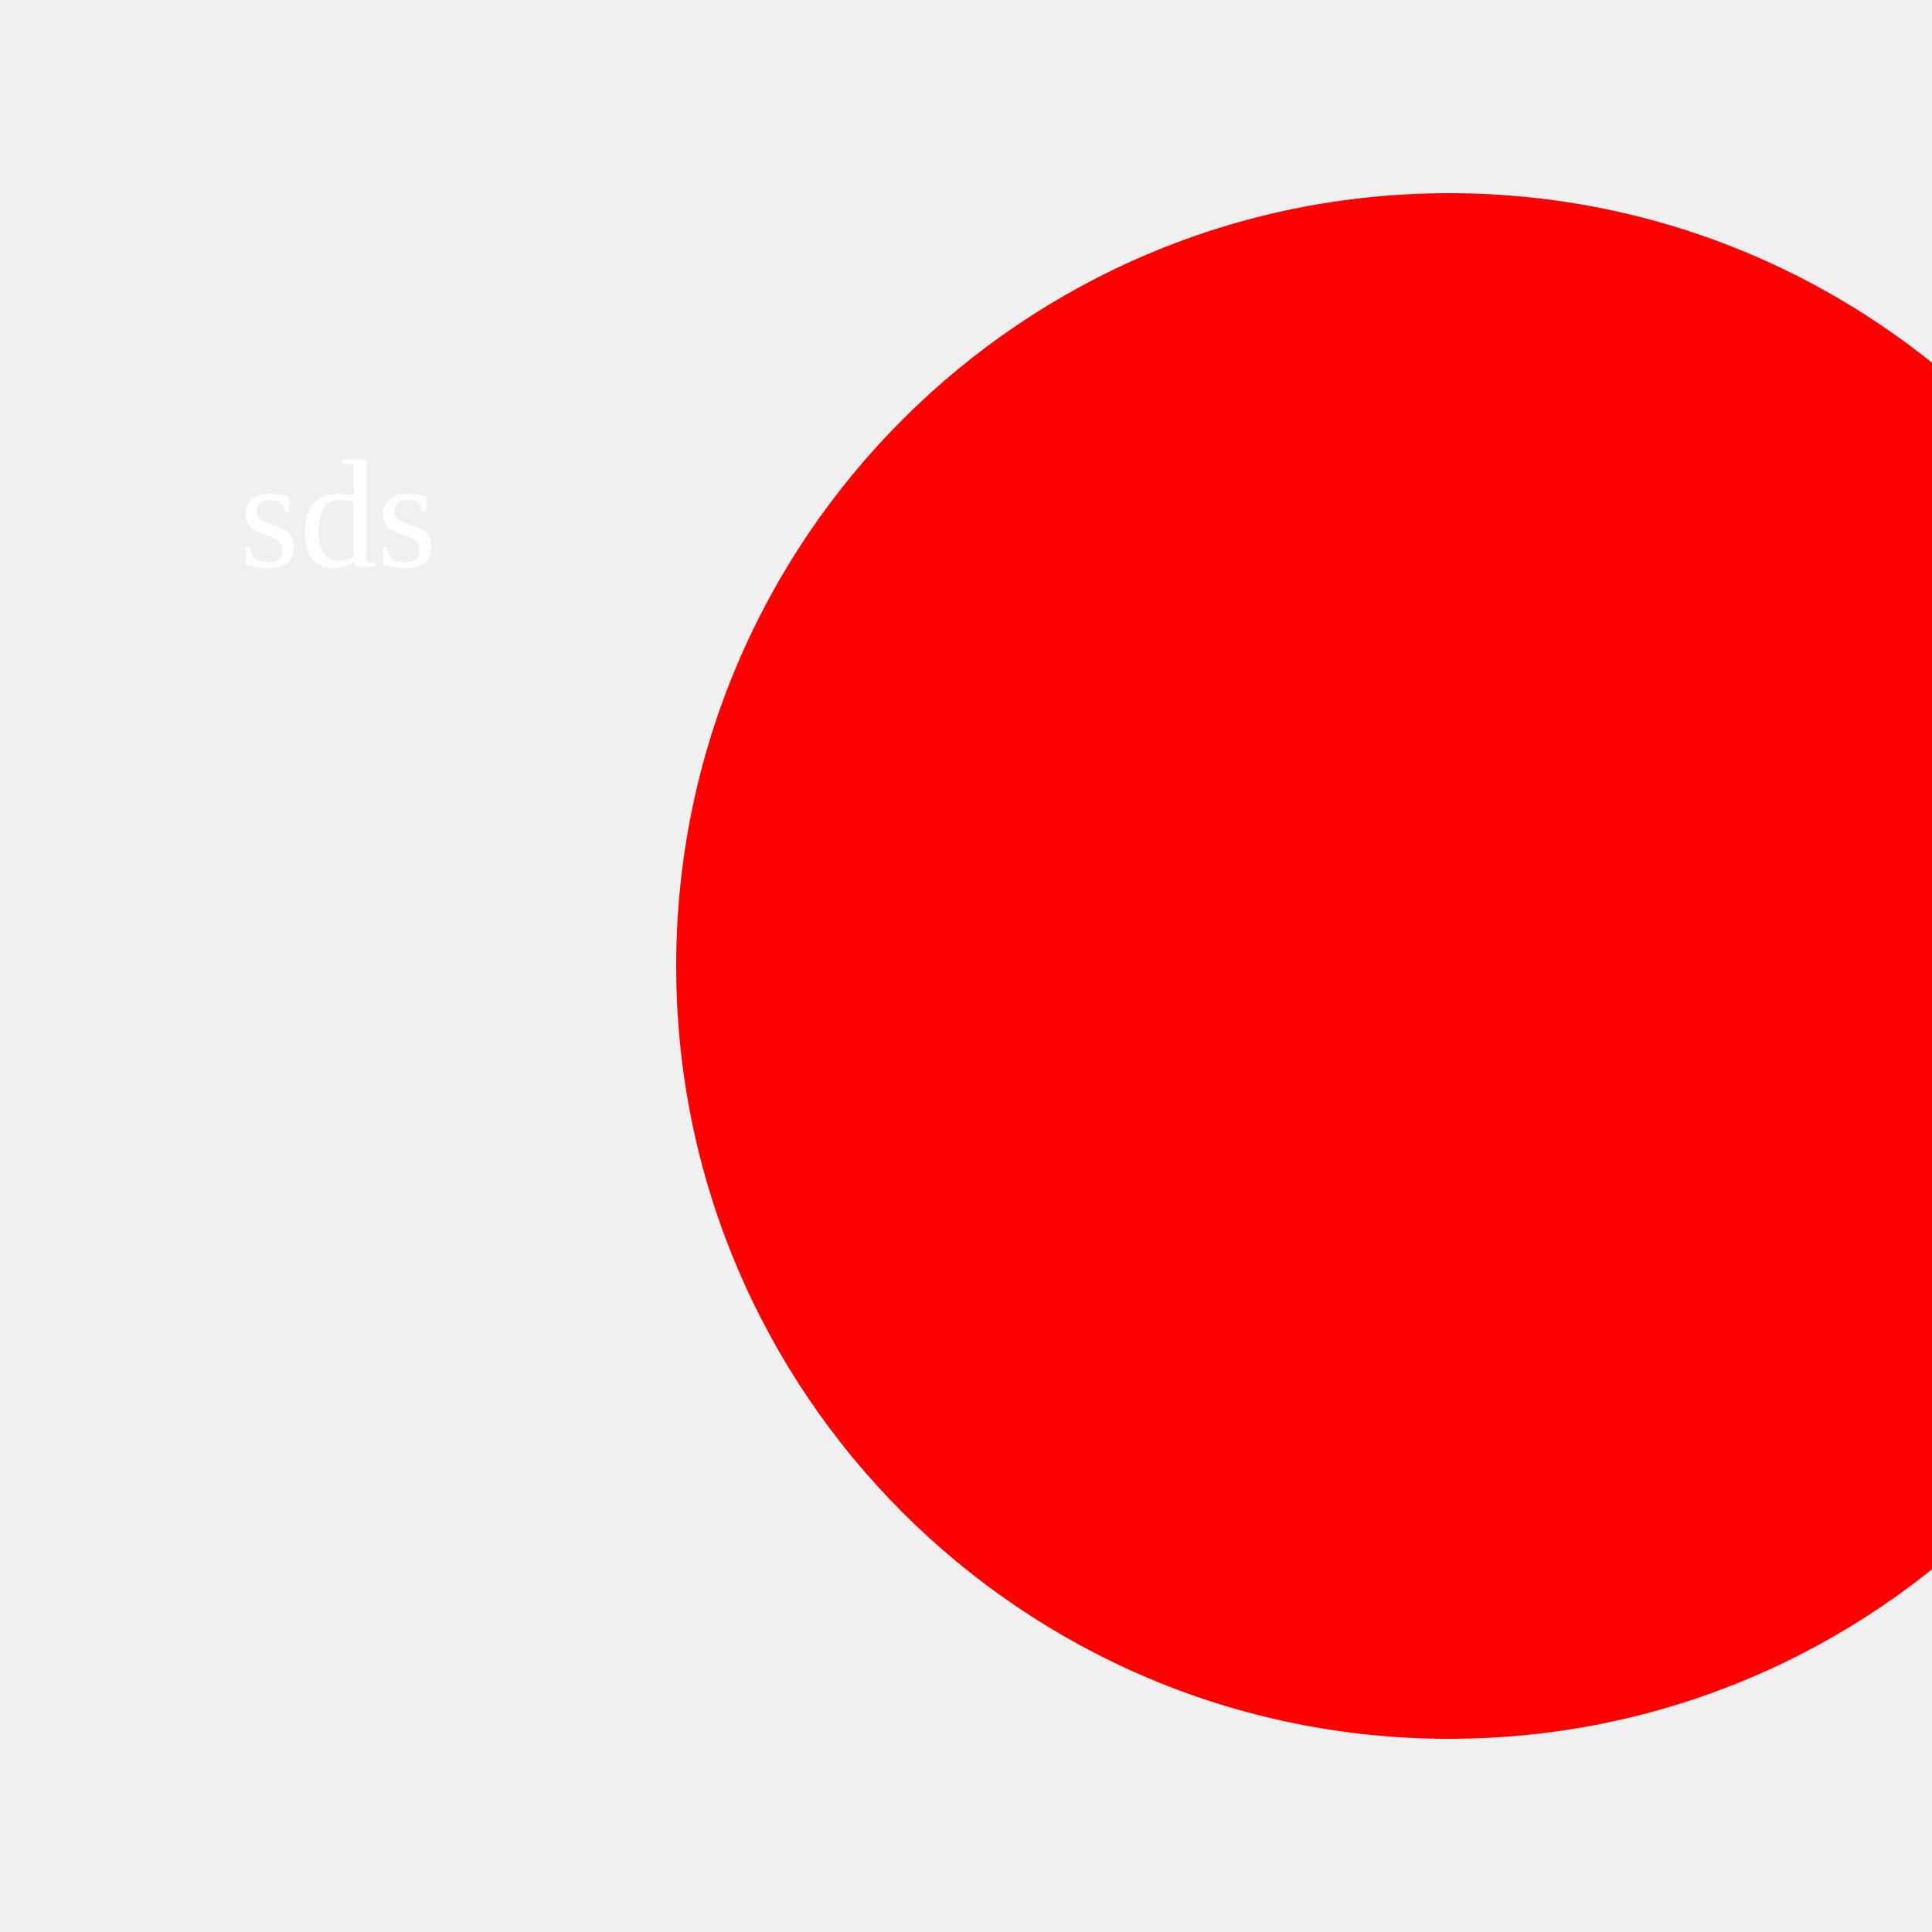
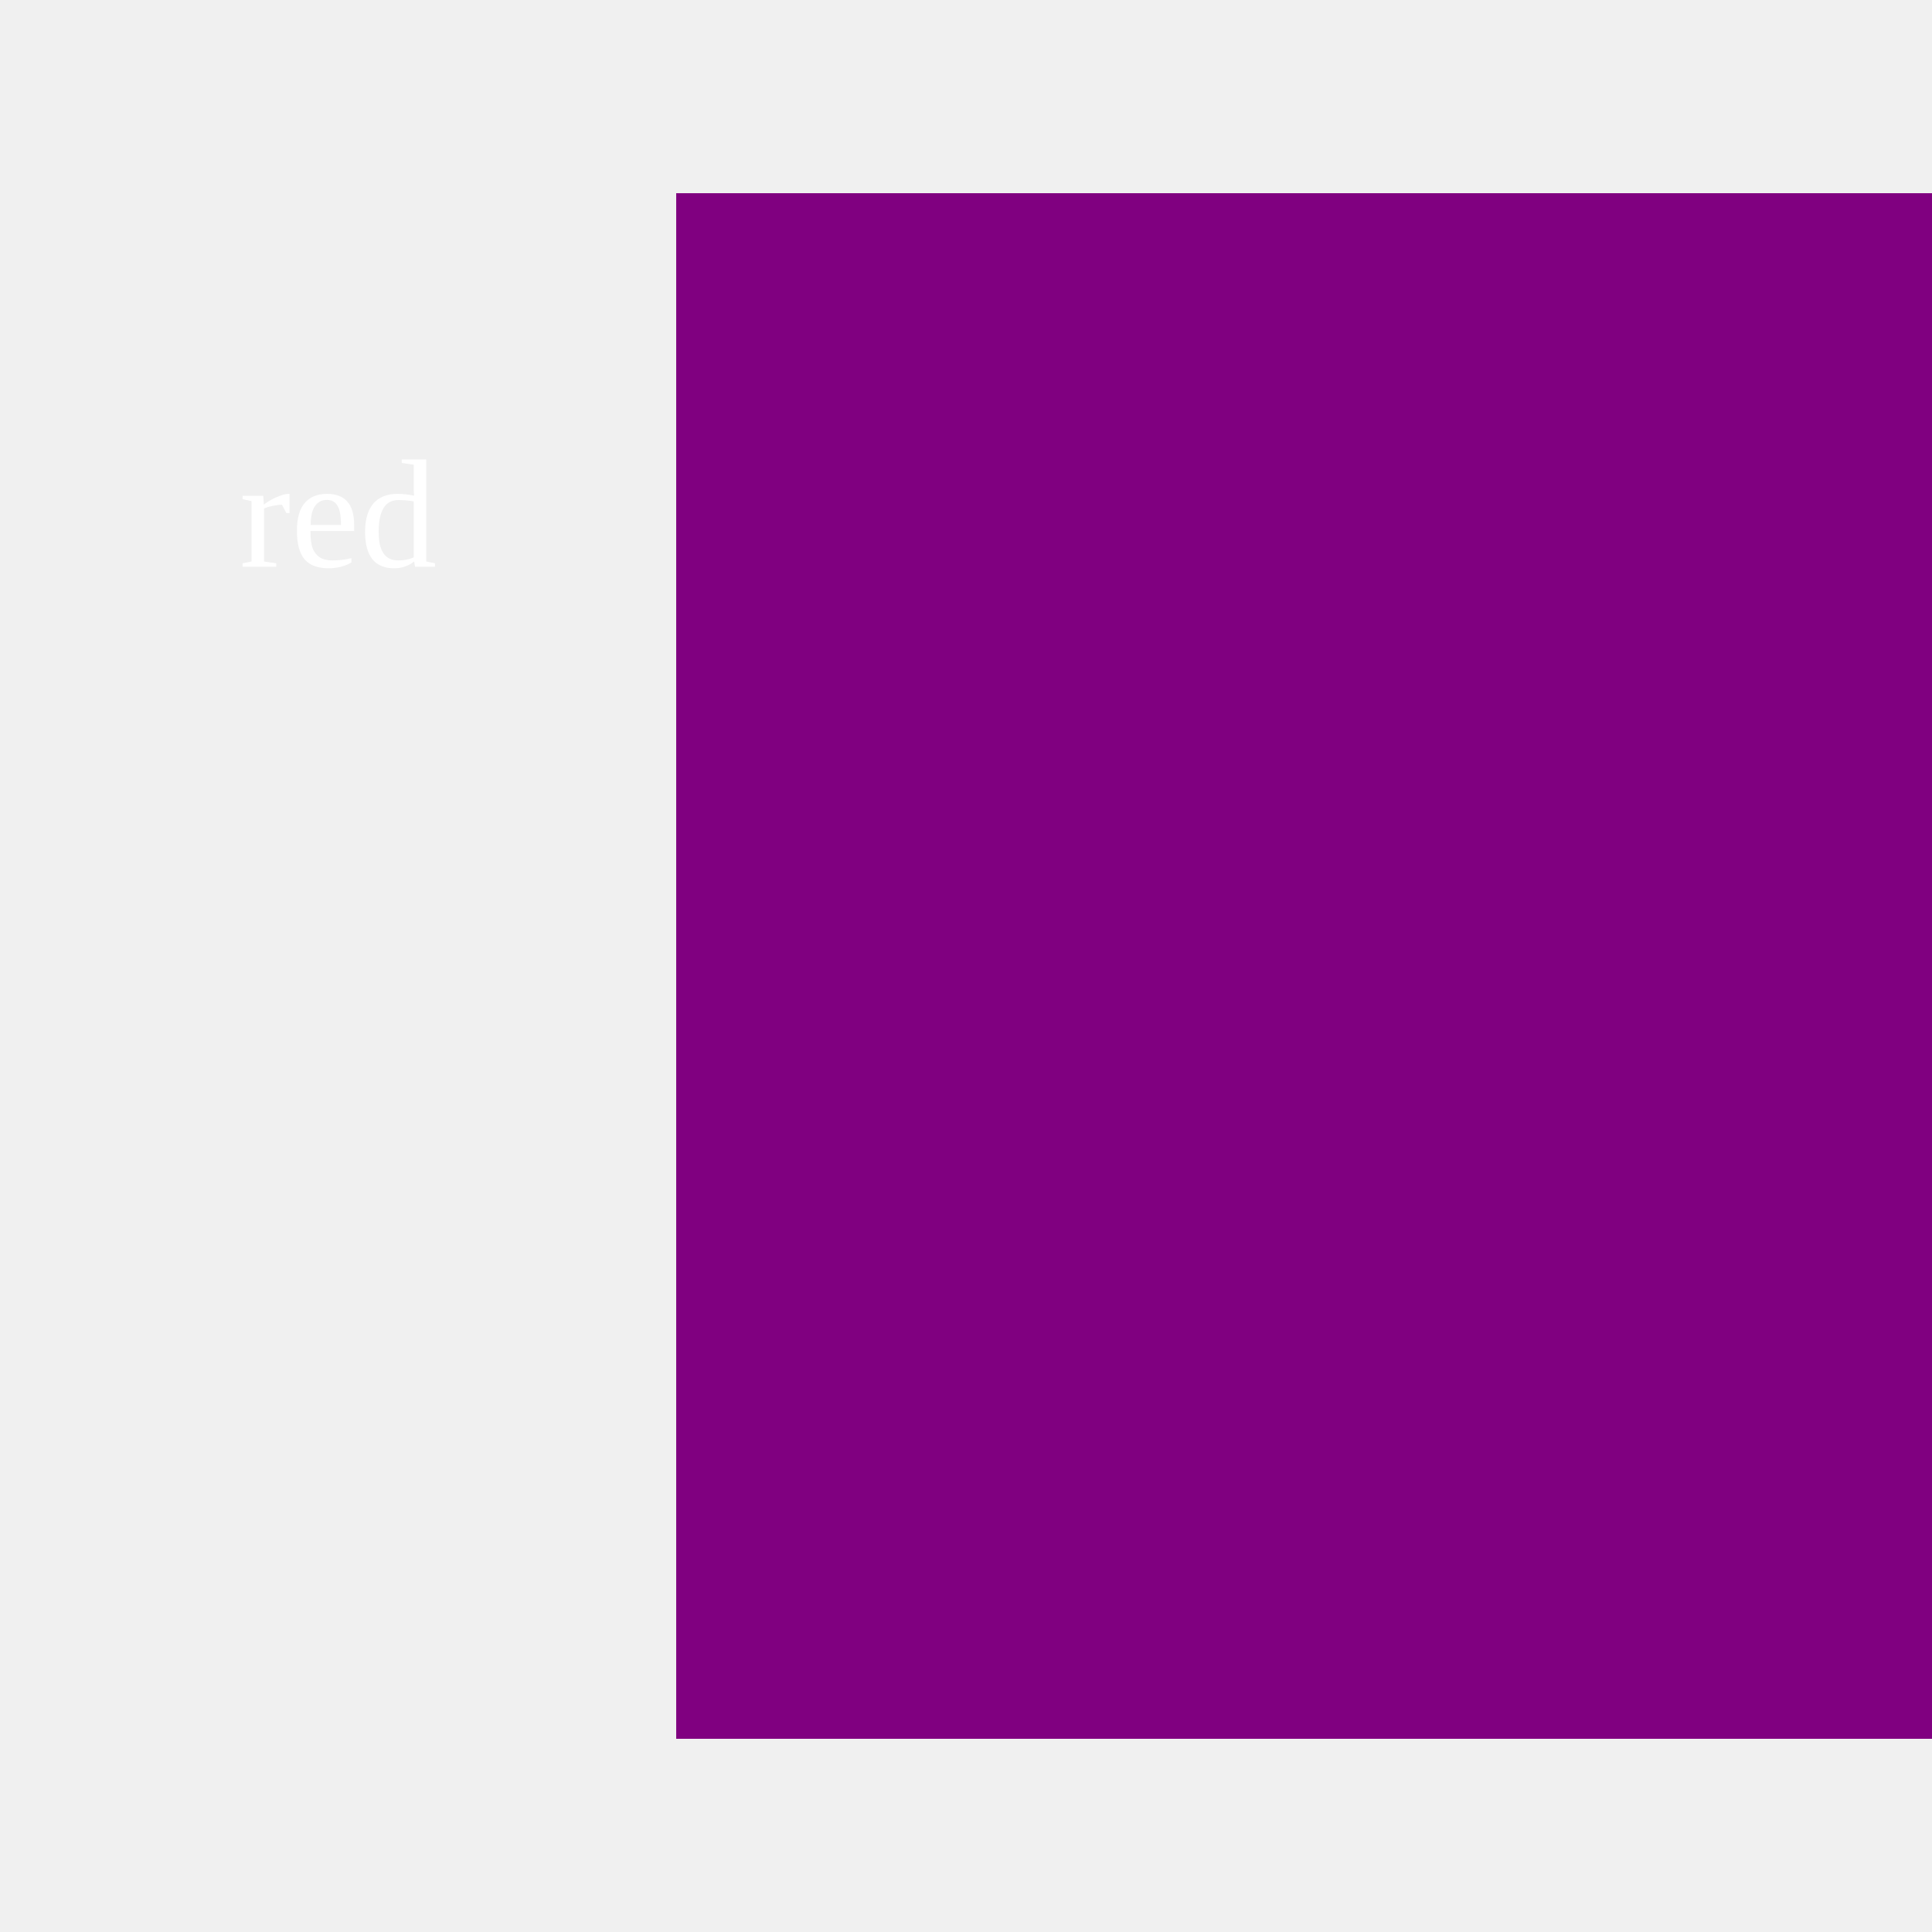
<svg xmlns="http://www.w3.org/2000/svg" width="200" height="200">
-   <circle cx="150" cy="100" r="80" fill="red" />
-   <text x="35" y="55" dominant-baseline="middle" text-anchor="middle" fill="white" font-size="16">sds</text>
+   <rect x="70" y="20" width="160" height="160" fill="purple" />
+   <text x="35" y="55" dominant-baseline="middle" text-anchor="middle" fill="white" font-size="16">red</text>
</svg>
